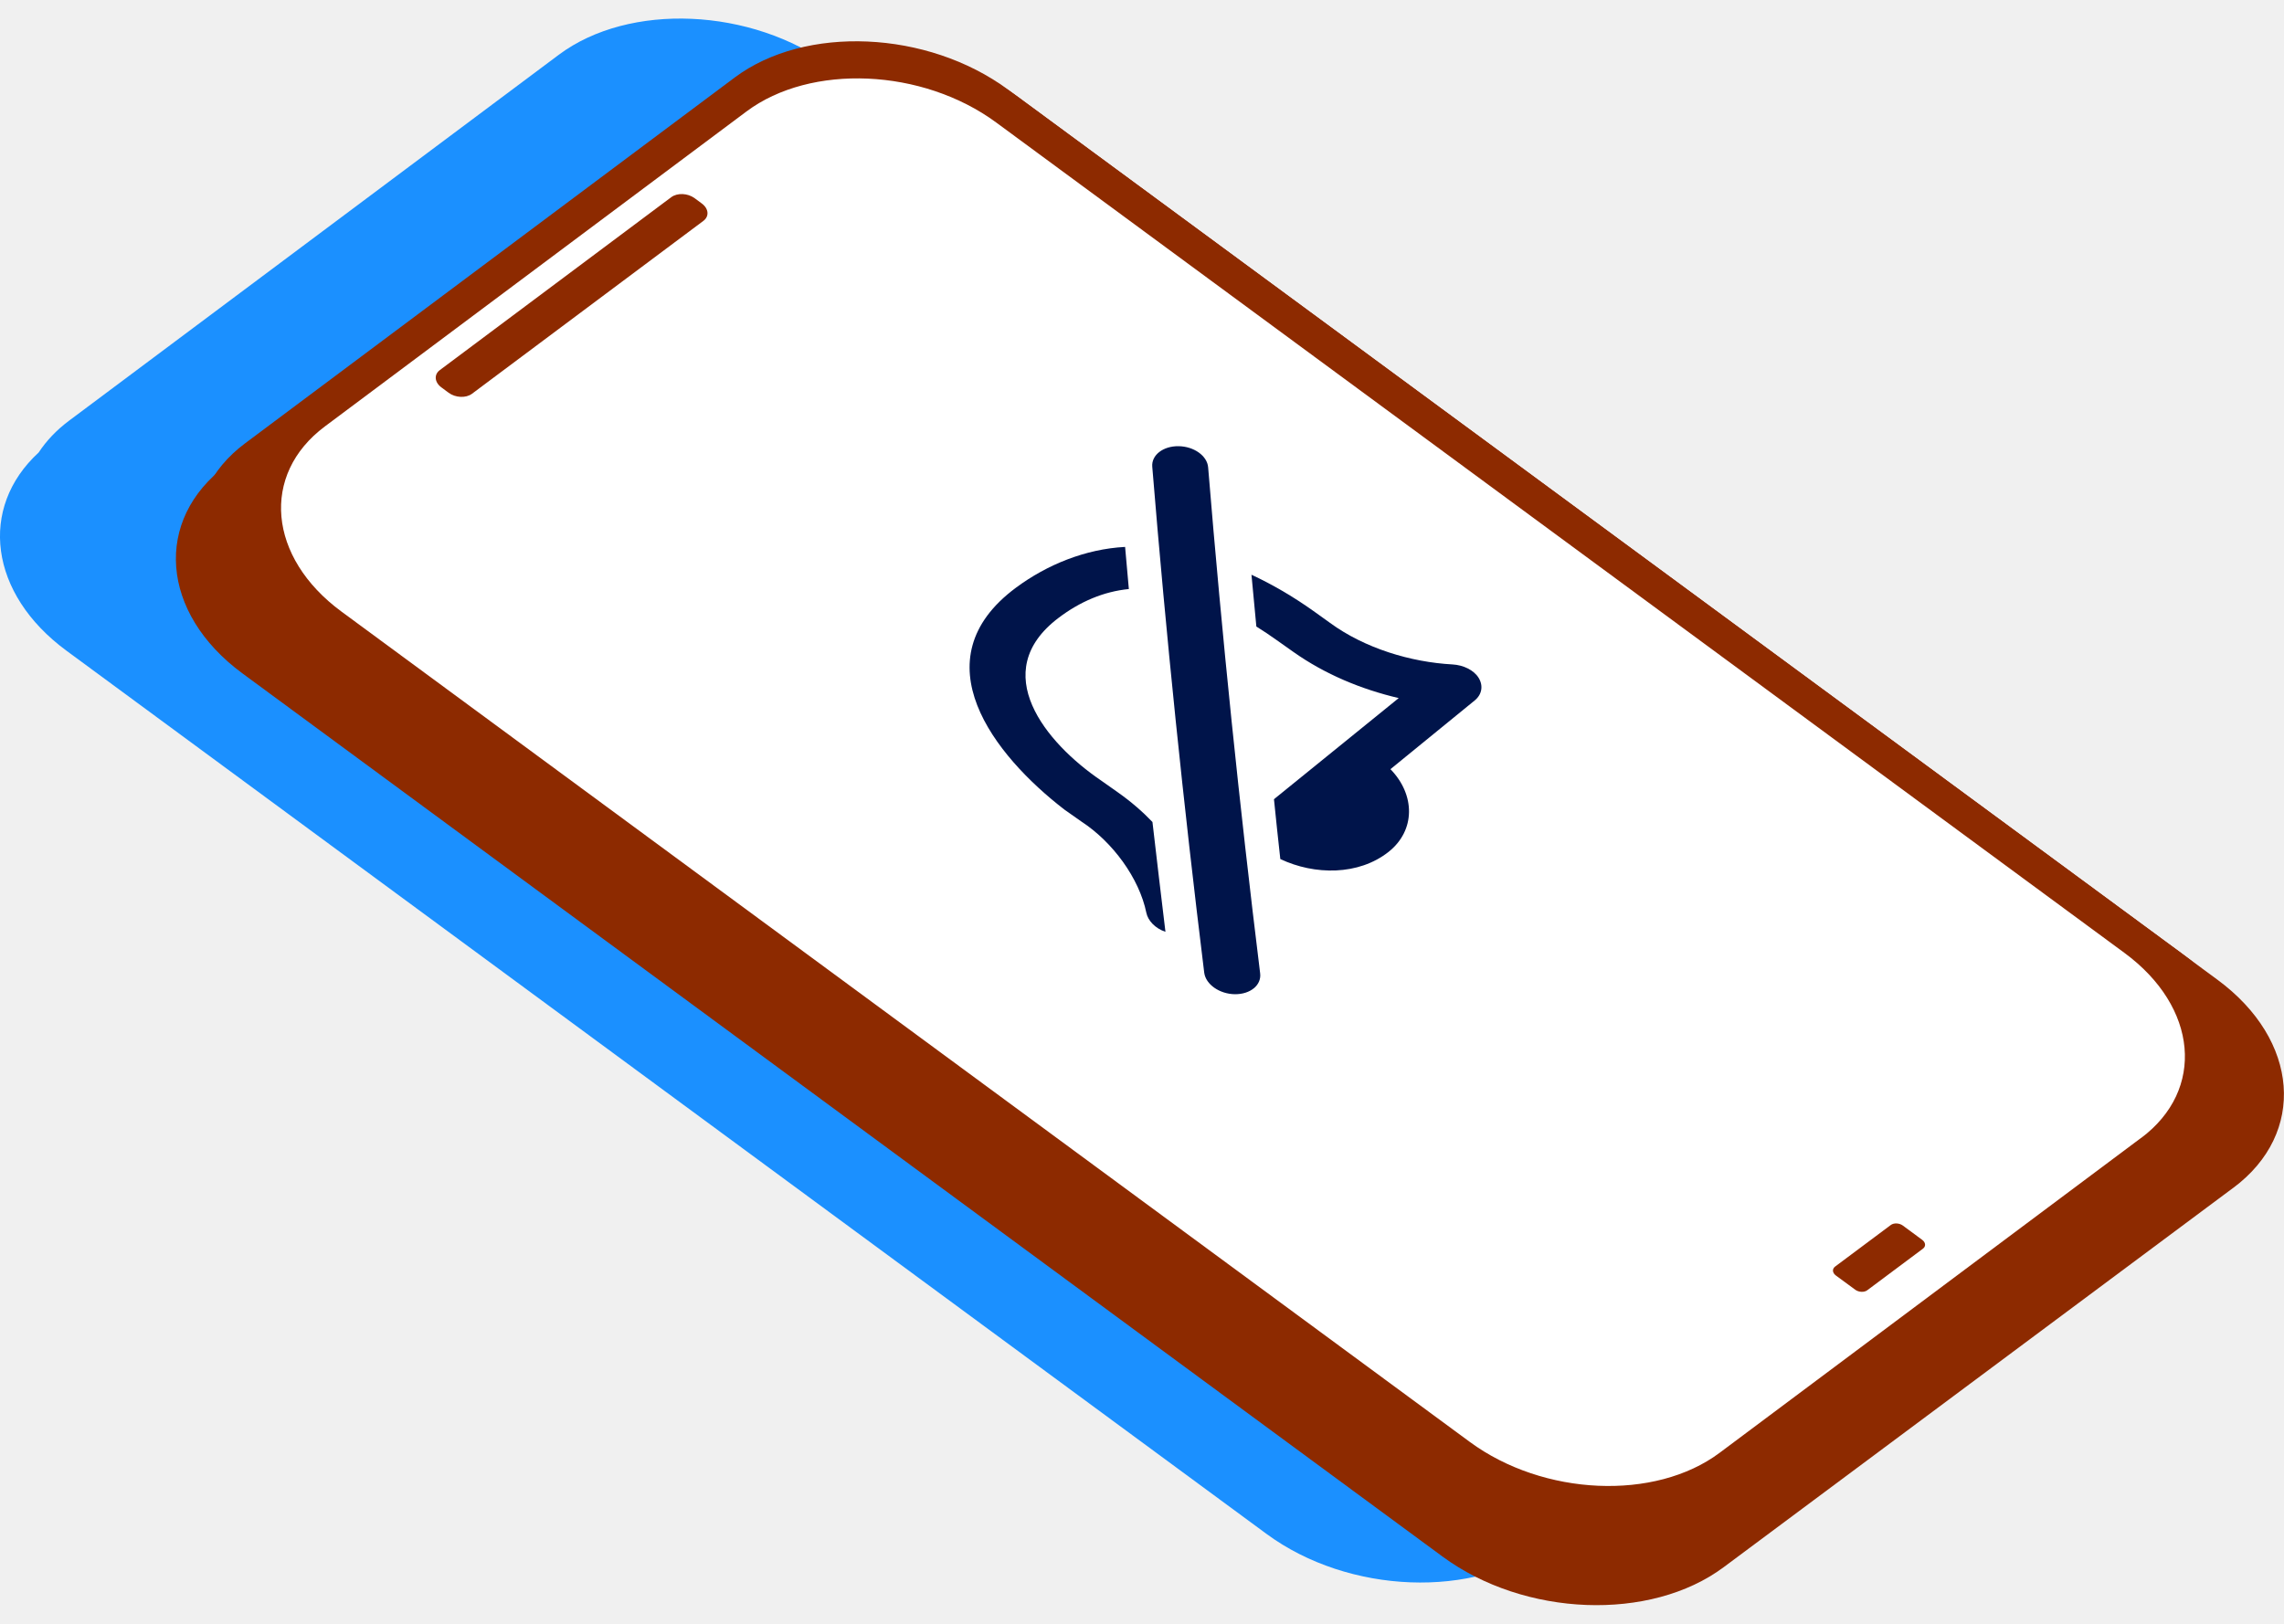
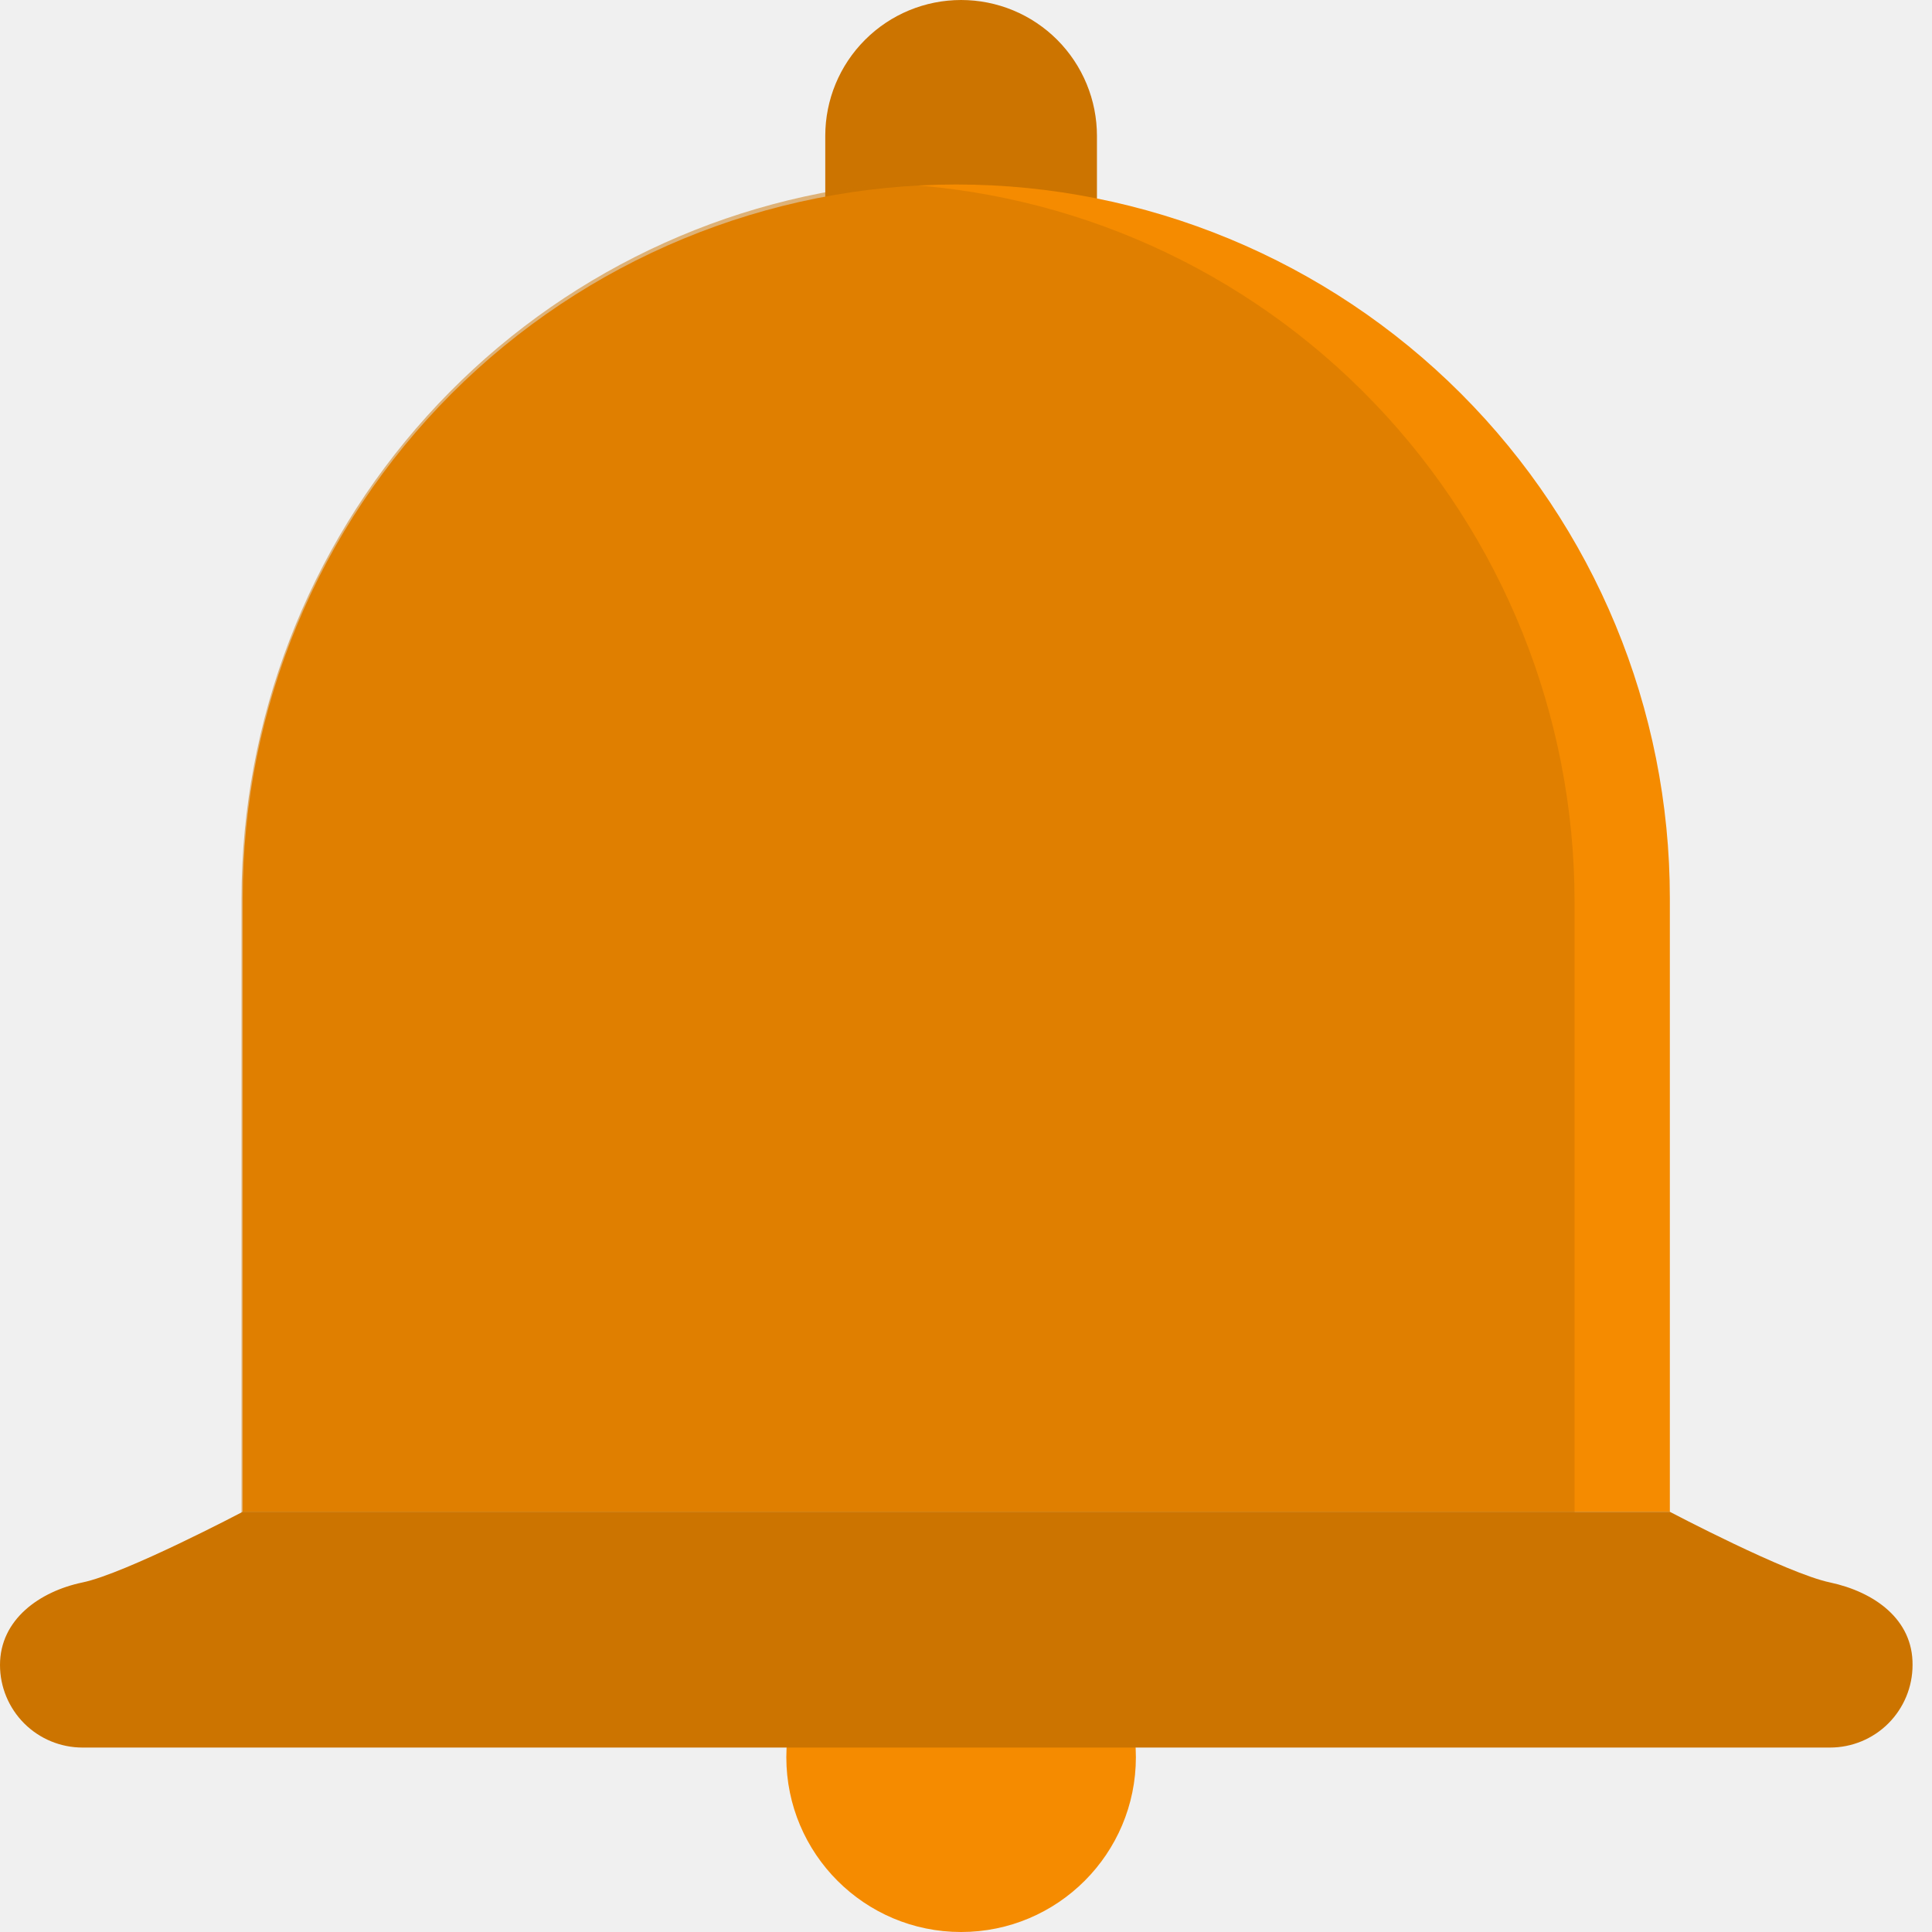
- <svg xmlns="http://www.w3.org/2000/svg" width="45" height="32" viewBox="0 0 45 32" fill="none">
-   <g clip-path="url(#clip0_4011_77161)">
-     <path d="M40.221 18.859L37.42 16.798L16.391 1.315C14.806 0.148 12.396 0.043 11.01 1.079L1.36 8.291C1.11 8.478 0.912 8.689 0.762 8.917C-0.425 10.008 -0.213 11.703 1.309 12.823L24.954 30.229C26.571 31.419 29.051 31.513 30.494 30.438L40.535 22.961C41.978 21.886 41.837 20.049 40.22 18.859H40.221Z" fill="#1B90FF" />
-     <path d="M44.002 23.407L33.961 30.884C32.518 31.959 30.037 31.865 28.421 30.675L4.777 13.271C3.159 12.08 3.019 10.243 4.462 9.168L14.503 1.691C15.946 0.616 18.427 0.71 20.043 1.9L43.687 19.306C45.305 20.497 45.445 22.333 44.002 23.408V23.407Z" fill="#8D2A00" />
-     <path d="M43.396 22.817L33.747 30.028C32.361 31.065 29.951 30.959 28.366 29.792L5.185 12.728C3.6 11.561 3.439 9.774 4.827 8.738L14.476 1.527C15.862 0.49 18.272 0.596 19.857 1.763L43.038 18.827C44.623 19.994 44.784 21.781 43.396 22.817Z" fill="#8D2A00" />
-     <path d="M42.185 22.424L33.878 28.632C32.61 29.58 30.409 29.483 28.959 28.416L6.727 12.052C5.279 10.985 5.132 9.353 6.399 8.405L14.707 2.197C15.974 1.249 18.176 1.346 19.626 2.413L41.857 18.779C43.306 19.846 43.453 21.478 42.185 22.426V22.424Z" fill="white" />
-     <path d="M13.858 4.353L9.299 7.76C9.18 7.849 8.974 7.84 8.839 7.74L8.696 7.634C8.561 7.534 8.547 7.381 8.666 7.293L13.225 3.886C13.344 3.797 13.55 3.805 13.686 3.906L13.828 4.011C13.964 4.112 13.977 4.264 13.858 4.353Z" fill="#8D2A00" />
-     <path d="M37.886 24.608L36.789 25.427C36.729 25.472 36.622 25.467 36.553 25.417L36.171 25.136C36.101 25.084 36.094 25.007 36.156 24.96L37.253 24.141C37.313 24.096 37.42 24.101 37.489 24.151L37.871 24.433C37.941 24.485 37.948 24.562 37.886 24.608Z" fill="#8D2A00" />
-     <path d="M24.704 19.475C24.615 19.549 24.483 19.594 24.33 19.593C24.026 19.589 23.756 19.399 23.726 19.169C23.317 15.851 22.974 12.528 22.702 9.196C22.684 8.969 22.916 8.789 23.22 8.793C23.524 8.797 23.785 8.983 23.803 9.21C24.076 12.542 24.419 15.865 24.828 19.183C24.842 19.297 24.794 19.401 24.704 19.476L24.704 19.475Z" fill="#00144A" />
-     <path d="M22.167 10.778C21.386 10.819 20.628 11.128 20.016 11.582C18.099 13.004 19.584 14.886 20.973 15.956C21.106 16.05 21.173 16.097 21.307 16.191C21.921 16.592 22.445 17.304 22.586 17.989C22.618 18.142 22.758 18.295 22.962 18.363C22.875 17.642 22.789 16.92 22.706 16.199C22.517 16.001 22.293 15.804 22.025 15.615C21.892 15.522 21.826 15.475 21.692 15.38C20.605 14.641 19.447 13.242 20.855 12.177C21.277 11.857 21.743 11.657 22.241 11.608C22.21 11.275 22.196 11.109 22.167 10.777L22.167 10.778Z" fill="#00144A" />
-     <path d="M24.658 11.327C25.061 11.514 25.468 11.75 25.878 12.041C26.008 12.134 26.073 12.181 26.203 12.274C26.89 12.777 27.796 13.049 28.619 13.094C28.831 13.106 29.038 13.205 29.133 13.359C29.227 13.513 29.198 13.686 29.057 13.802C28.503 14.253 27.949 14.706 27.395 15.158C27.888 15.664 27.889 16.366 27.359 16.787C26.768 17.255 25.9 17.249 25.225 16.929C25.173 16.457 25.148 16.221 25.1 15.75C25.919 15.086 26.739 14.422 27.558 13.757C26.819 13.584 26.107 13.288 25.485 12.849C25.354 12.756 25.289 12.71 25.157 12.617C25.021 12.519 24.886 12.43 24.753 12.347C24.714 11.939 24.694 11.735 24.657 11.328L24.658 11.327Z" fill="#00144A" />
-   </g>
-   <defs>
-     <clipPath id="clip0_4011_77161">
-       <rect width="45" height="31.267" fill="white" transform="translate(0 0.366211)" />
-     </clipPath>
-   </defs>
+ <svg xmlns="http://www.w3.org/2000/svg" width="45" height="45" viewBox="0 0 45 45" fill="none">
+   <path d="M22.386 0C21.547 0 20.742 0.333 20.149 0.927C19.555 1.52 19.222 2.325 19.222 3.164V7.552H25.55V3.168C25.55 2.752 25.469 2.34 25.31 1.956C25.151 1.571 24.918 1.222 24.625 0.928C24.331 0.634 23.982 0.4 23.598 0.241C23.213 0.082 22.802 -2.5667e-07 22.386 0Z" fill="#CC7400" />
+   <path d="M38.894 20.919V35.213H5.653V20.919C5.653 16.51 7.404 12.283 10.521 9.165C13.638 6.048 17.866 4.297 22.274 4.297C26.682 4.297 30.909 6.048 34.026 9.165C37.143 12.283 38.894 16.51 38.894 20.919Z" fill="#F58B00" />
+   <path d="M22.386 45C24.634 45 26.457 43.177 26.457 40.928C26.457 38.68 24.634 36.857 22.386 36.857C20.137 36.857 18.315 38.68 18.315 40.928C18.315 43.177 20.137 45 22.386 45Z" fill="#F58B00" />
+   <path d="M42.624 36.858C41.626 36.651 38.894 35.213 38.894 35.213H5.653C5.653 35.213 2.921 36.651 1.923 36.858C0.925 37.066 0 37.719 0 38.781C0 39.291 0.203 39.78 0.563 40.141C0.924 40.502 1.413 40.704 1.923 40.704H42.624C43.134 40.704 43.623 40.502 43.984 40.141C44.344 39.78 44.547 39.291 44.547 38.781C44.558 37.719 43.661 37.08 42.624 36.858Z" fill="#CC7400" />
+   <path opacity="0.5" d="M20.643 4.275C16.532 4.685 12.719 6.616 9.944 9.692C7.169 12.768 5.63 16.771 5.625 20.923V35.325H36.675V21.005C36.674 16.673 35.004 12.51 32.014 9.391C29.025 6.271 24.949 4.438 20.643 4.275Z" fill="#CC7400" />
</svg>
